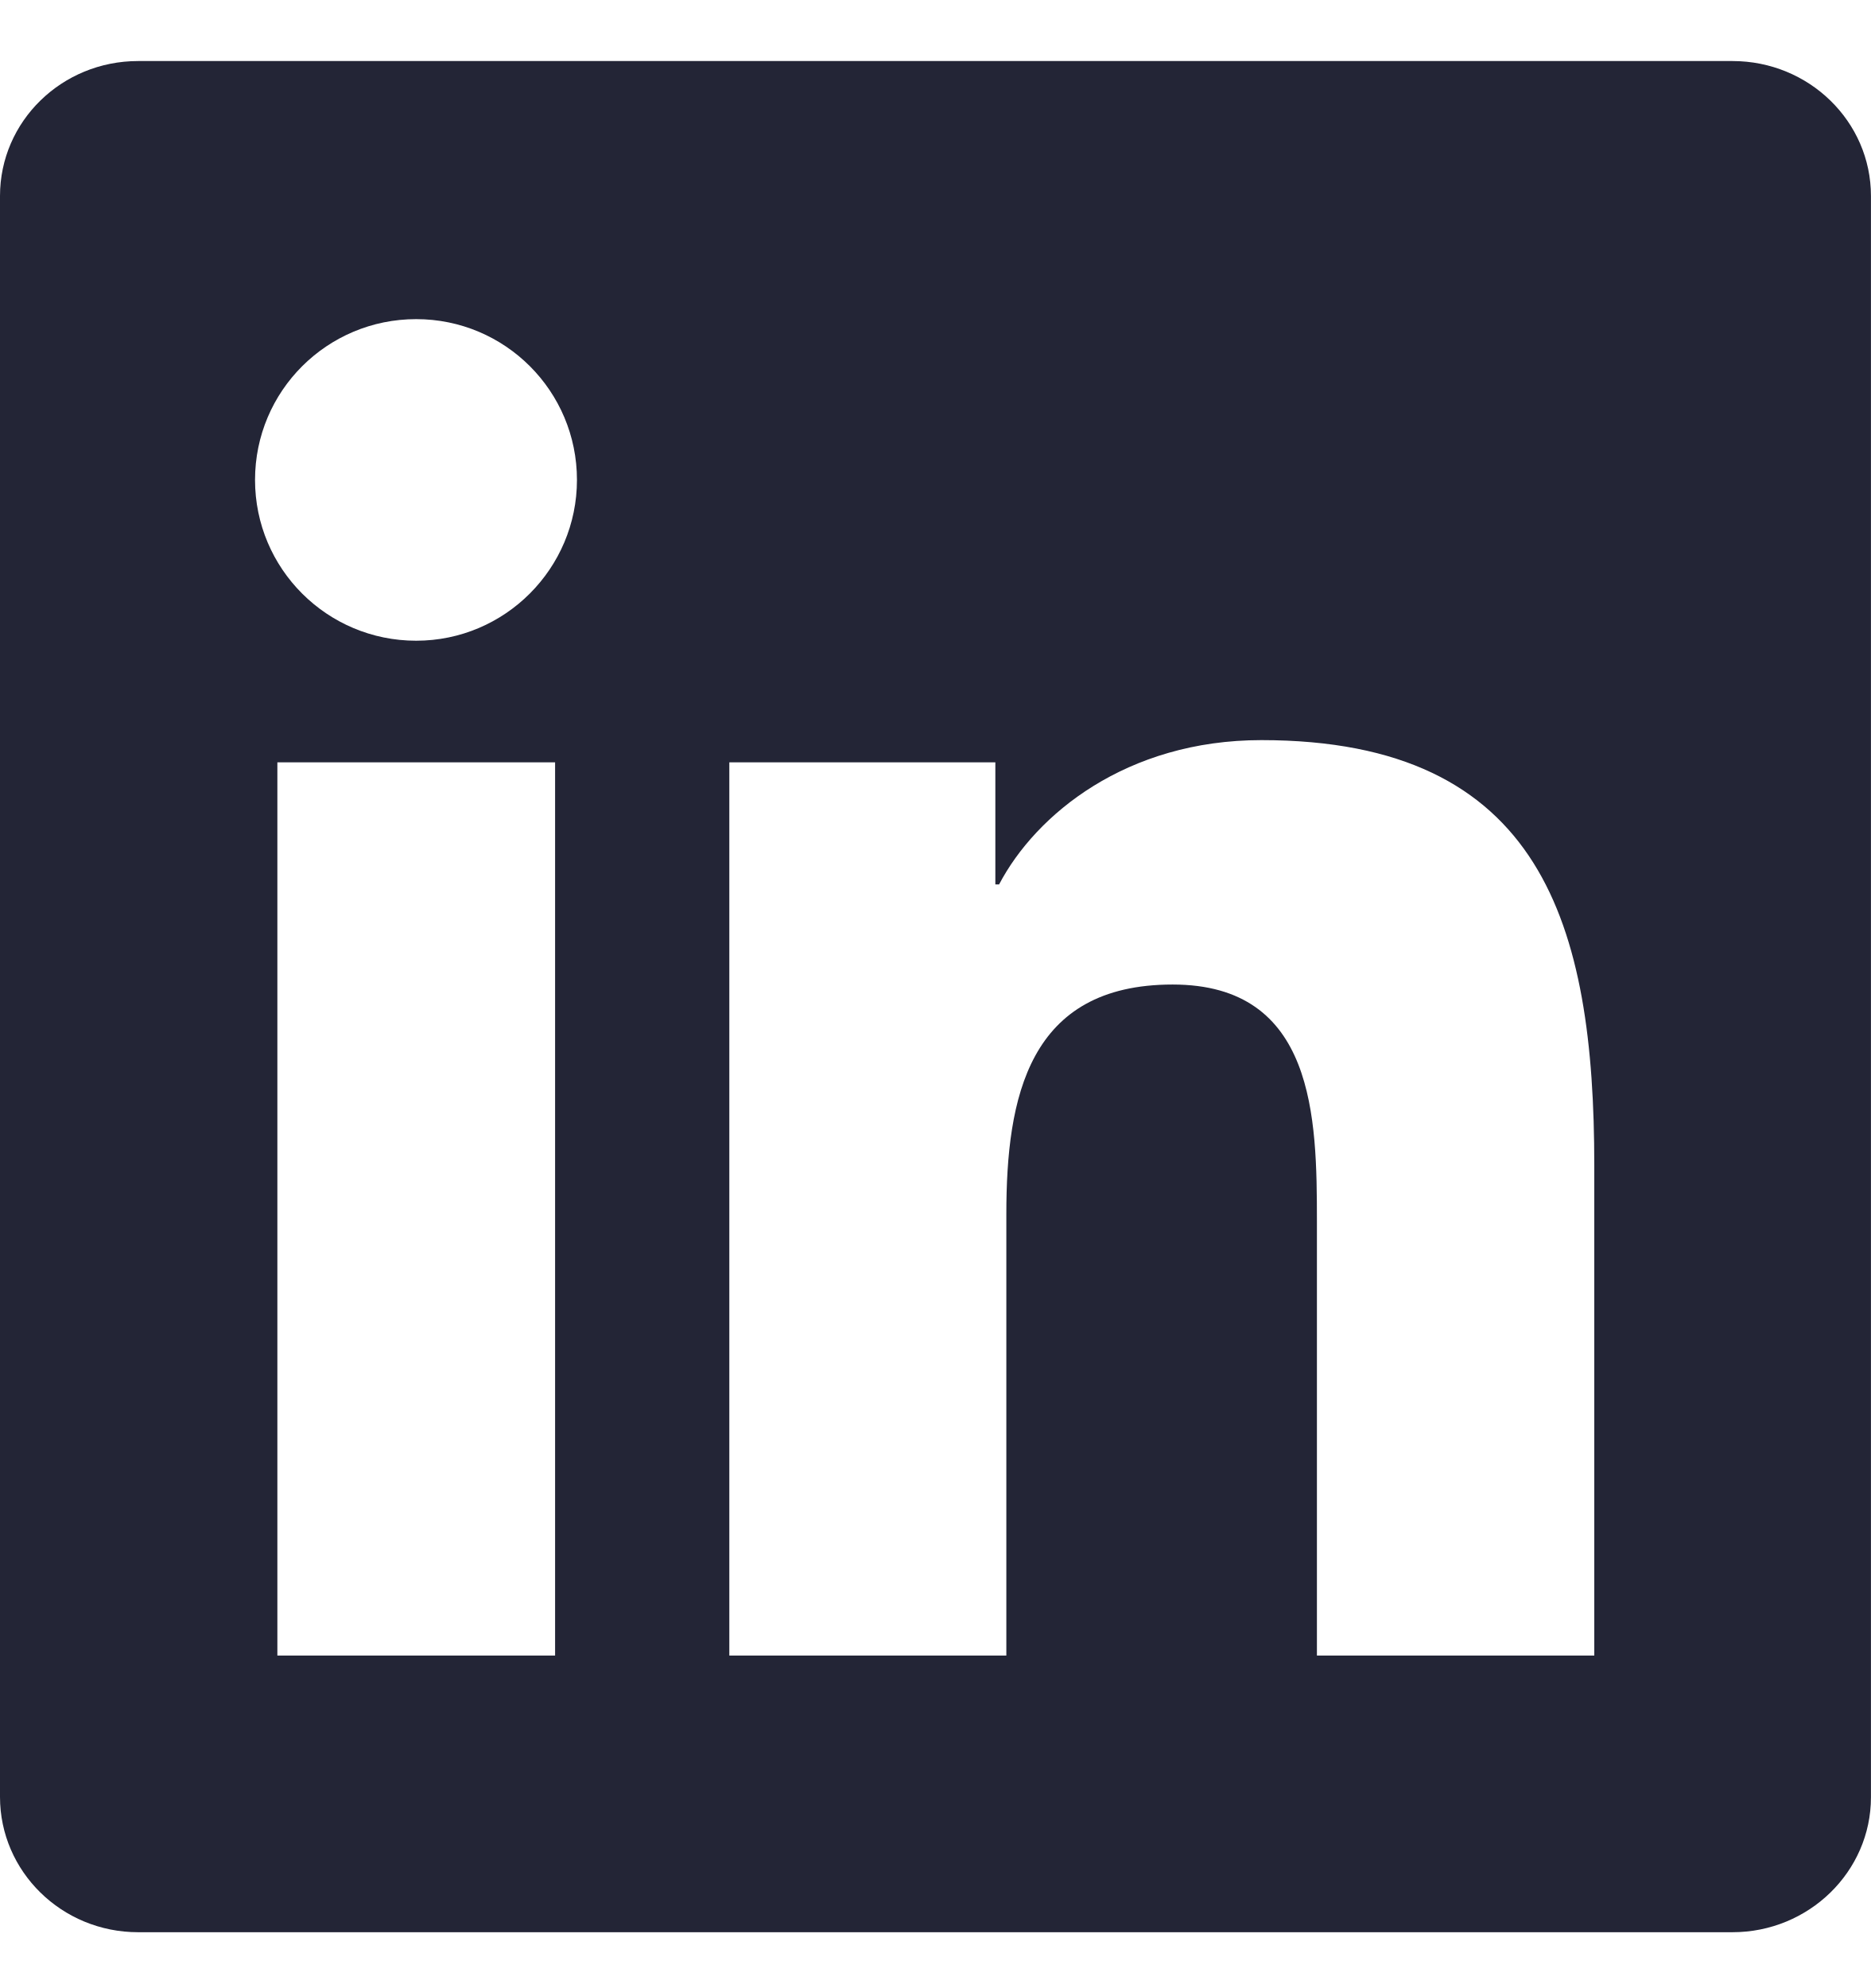
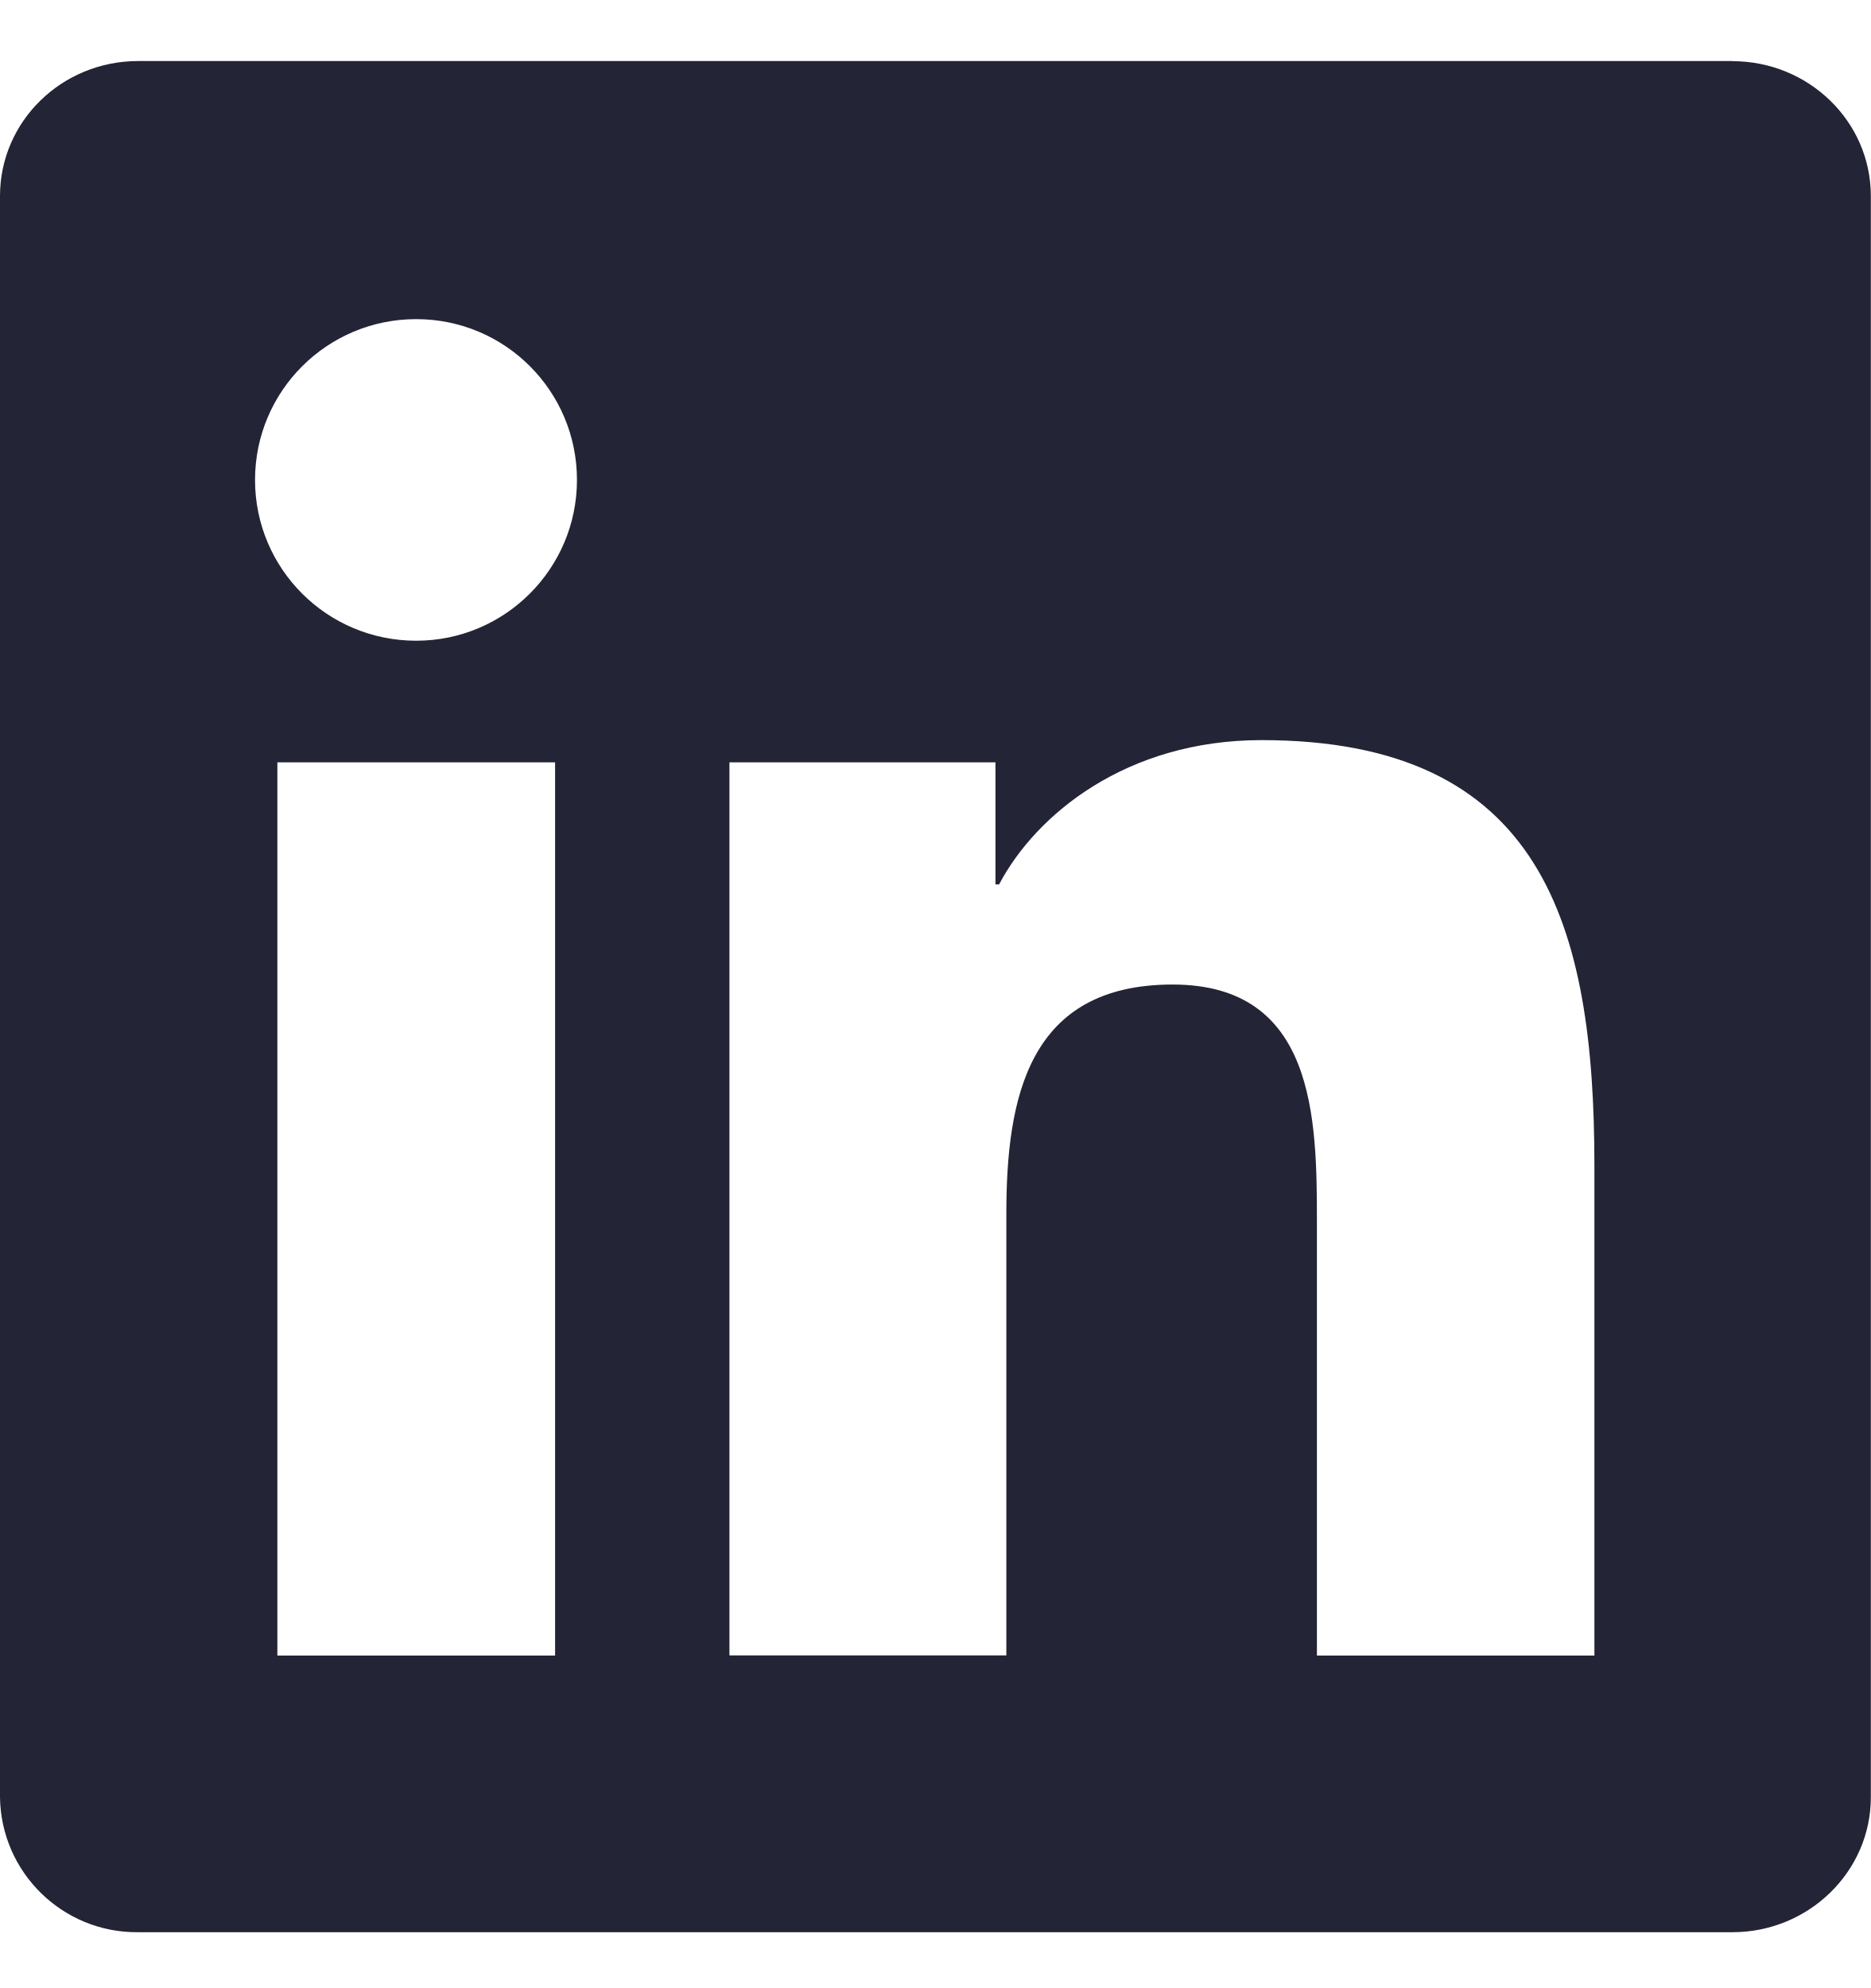
- <svg xmlns="http://www.w3.org/2000/svg" width="16" height="17" viewBox="0 0 16 17" fill="none">
-   <path d="M14.816 0.522H1.181C0.528 0.522 0 1.038 0 1.676V15.366C0 16.004 0.528 16.523 1.181 16.523H14.816C15.469 16.523 16 16.004 16 15.369V1.676C16 1.038 15.469 0.522 14.816 0.522ZM4.747 14.157H2.372V6.519H4.747V14.157ZM3.559 5.479C2.797 5.479 2.181 4.863 2.181 4.104C2.181 3.344 2.797 2.729 3.559 2.729C4.319 2.729 4.934 3.344 4.934 4.104C4.934 4.86 4.319 5.479 3.559 5.479ZM13.634 14.157H11.262V10.444C11.262 9.56 11.247 8.419 10.028 8.419C8.794 8.419 8.606 9.385 8.606 10.382V14.157H6.237V6.519H8.512V7.563H8.544C8.859 6.963 9.634 6.329 10.787 6.329C13.191 6.329 13.634 7.91 13.634 9.966V14.157Z" fill="#232536" />
+ <svg xmlns="http://www.w3.org/2000/svg" width="16" height="17" fill="none">
+   <path d="M14.816.522H1.181C.528.522 0 1.038 0 1.676v13.691a1.17 1.17 0 0 0 1.181 1.156h13.634c.653 0 1.184-.519 1.184-1.153V1.676c0-.637-.531-1.153-1.184-1.153zM4.747 14.157H2.372V6.519h2.375v7.637zM3.559 5.479c-.763 0-1.378-.616-1.378-1.375s.616-1.375 1.378-1.375 1.375.616 1.375 1.375-.616 1.375-1.375 1.375zm10.075 8.678h-2.372v-3.713c0-.884-.016-2.025-1.234-2.025-1.234 0-1.422.966-1.422 1.962v3.775H6.238V6.519h2.275v1.044h.031c.316-.6 1.091-1.234 2.244-1.234 2.403 0 2.847 1.581 2.847 3.638v4.191z" fill="#232536" />
</svg>
